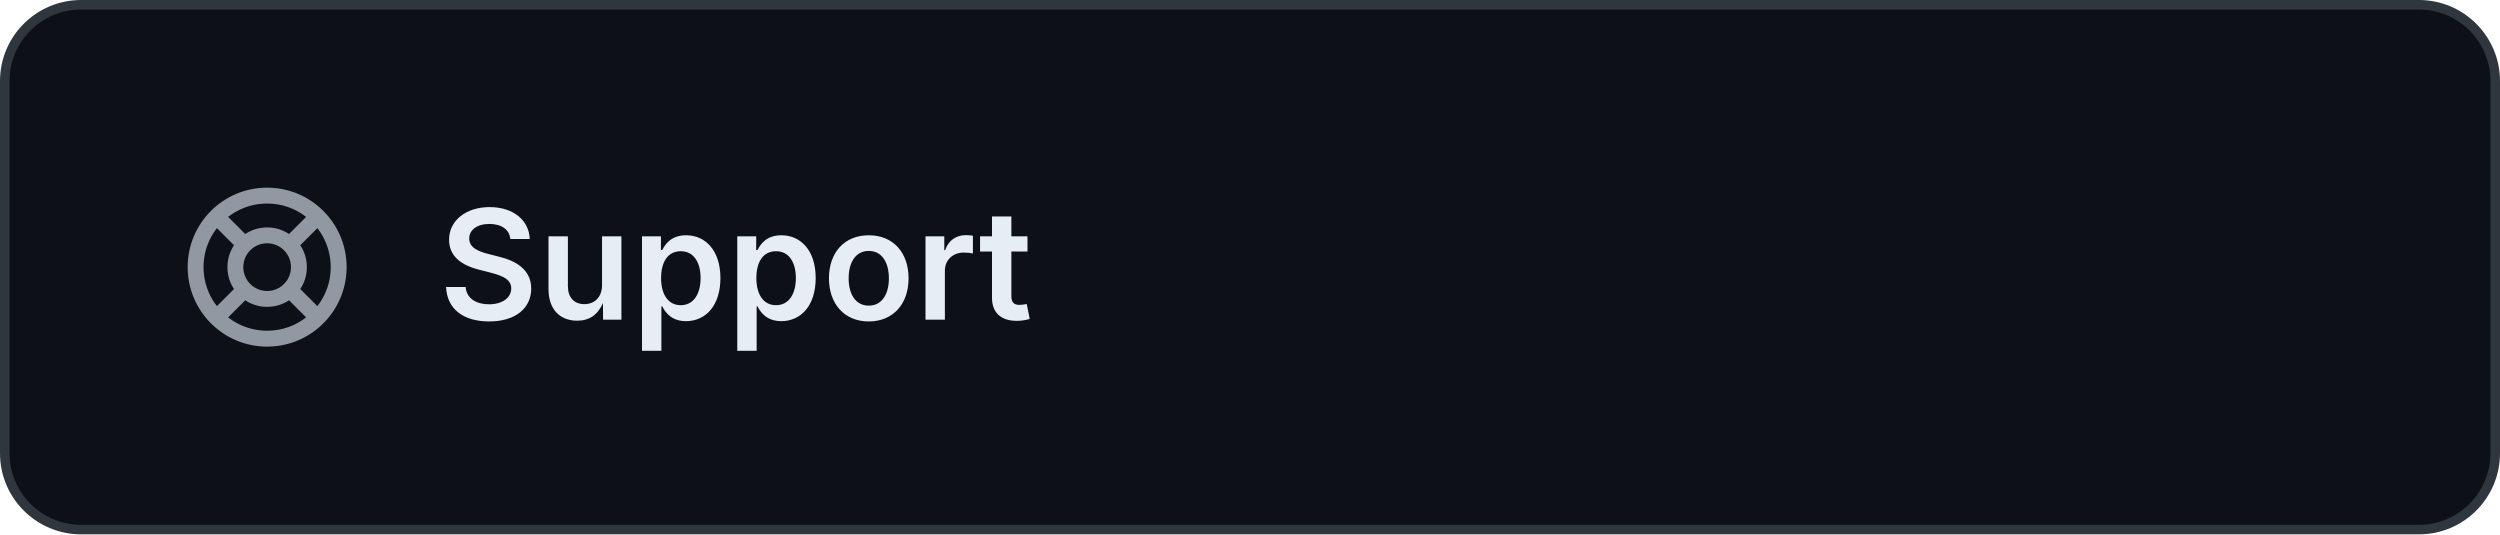
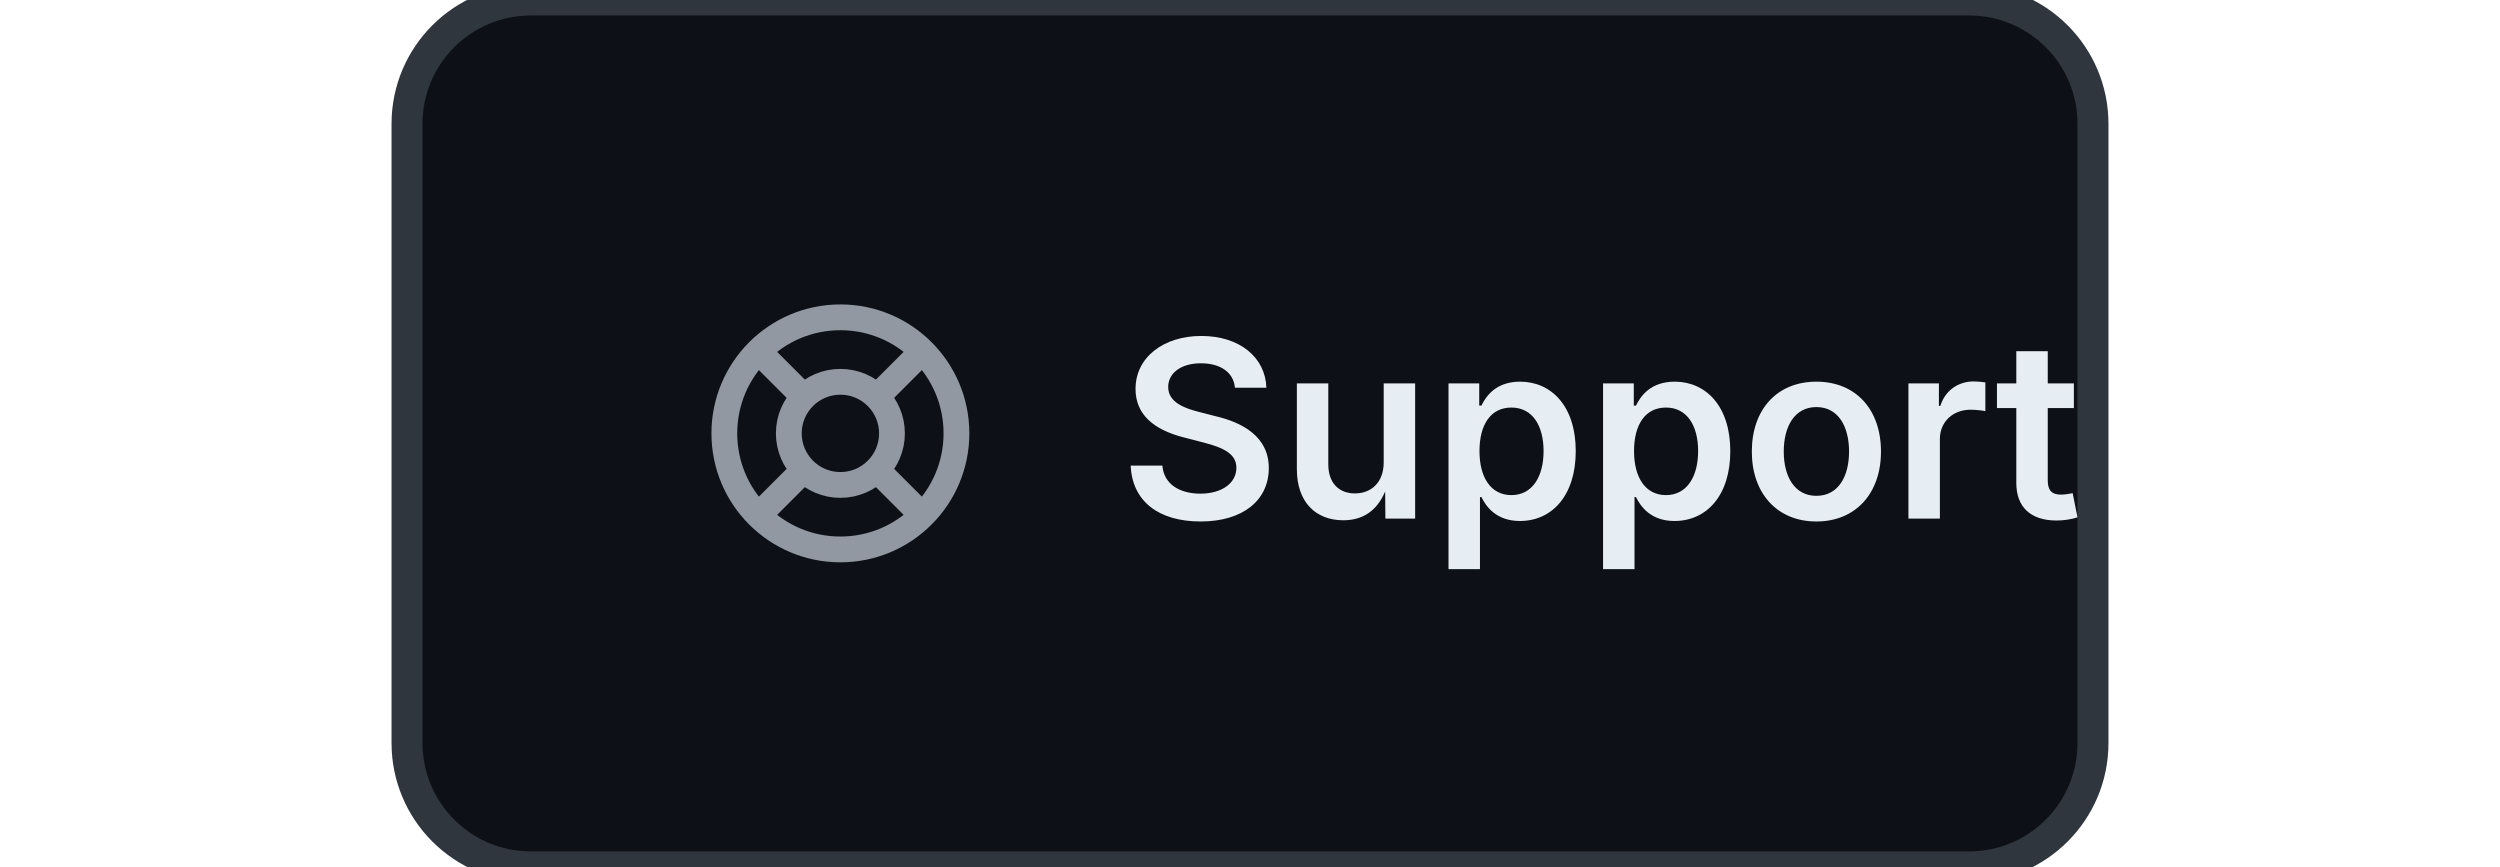
- <svg xmlns="http://www.w3.org/2000/svg" width="262" height="56" viewBox="0 0 262 56" role="img" aria-label="Support">
-   <rect x="0.5" y="0.5" width="261" height="55" rx="8" fill="#0d1117" stroke="#30363d" />
+ <svg xmlns="http://www.w3.org/2000/svg" width="100%" height="56" role="img" aria-label="Support">
+   <style>.glyph{transform:translate(18px,18px) scale(.833)}.label{font:600 16px Inter,-apple-system,BlinkMacSystemFont,"Segoe UI",Helvetica,Arial,sans-serif}@media (max-width:170px){.glyph{transform:translate(12px,20px) scale(.667)}.label{font-size:13px;transform:translate(-12px,-1px)}}@media (max-width:140px){.glyph{transform:translate(10px,21px) scale(.6)}.label{font-size:12.5px;transform:translate(-17px,-1px)}}</style>
+   <rect width="100%" height="100%" rx="8" fill="#0d1117" stroke="#30363d" stroke-width="2" />
  <g style="color:#9198a1">
-     <g transform="translate(18 18) scale(0.833)" fill="none" stroke="currentColor" stroke-width="2">
+     <g class="glyph" fill="none" stroke="currentColor" stroke-width="2">
      <path stroke-linecap="round" stroke-linejoin="round" d="M18.364 5.636l-3.536 3.536m0 5.656l3.536 3.536M9.172 9.172L5.636 5.636m3.536 9.192l-3.536 3.536M21 12a9 9 0 11-18 0 9 9 0 0118 0zm-5 0a4 4 0 11-8 0 4 4 0 018 0z" />
    </g>
  </g>
-   <text x="46" y="33.5" fill="#e6edf3" font-family="Inter, -apple-system, BlinkMacSystemFont, 'Segoe UI', Helvetica, Arial, sans-serif" font-size="16" font-weight="600">Support</text>
+   <text class="label" x="46" y="33.5" fill="#e6edf3">Support</text>
</svg>
